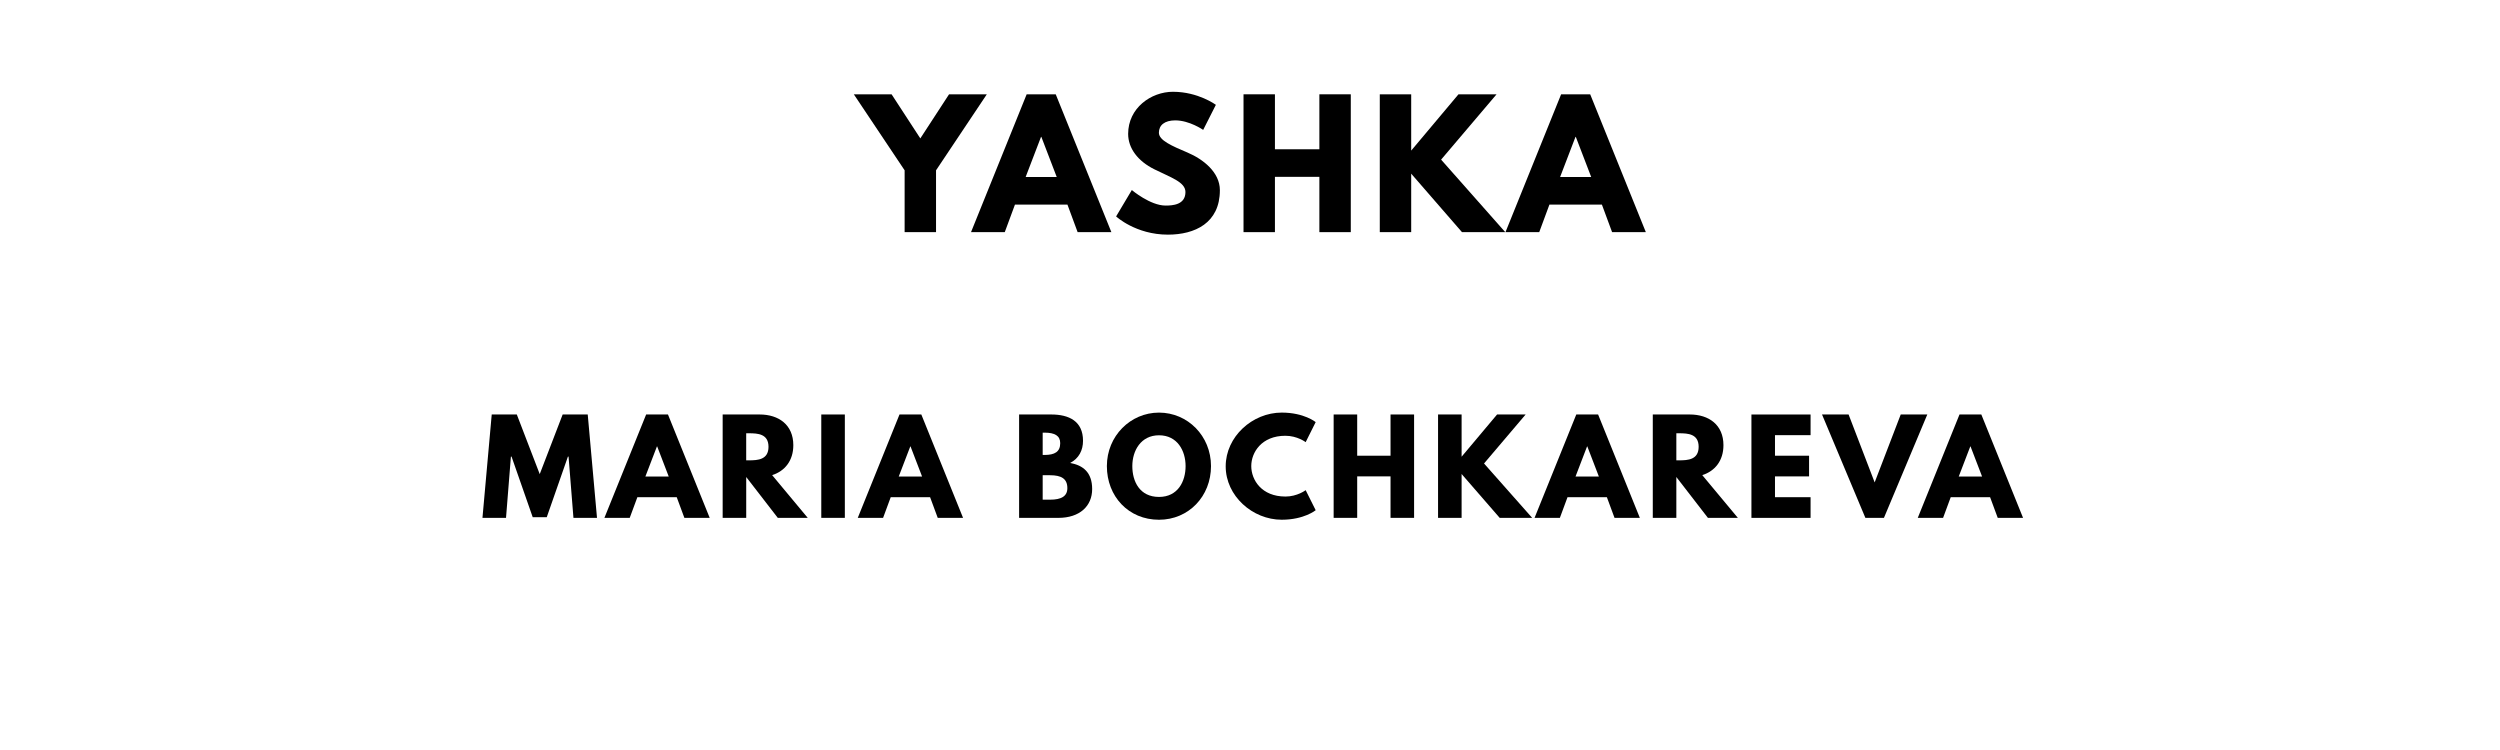
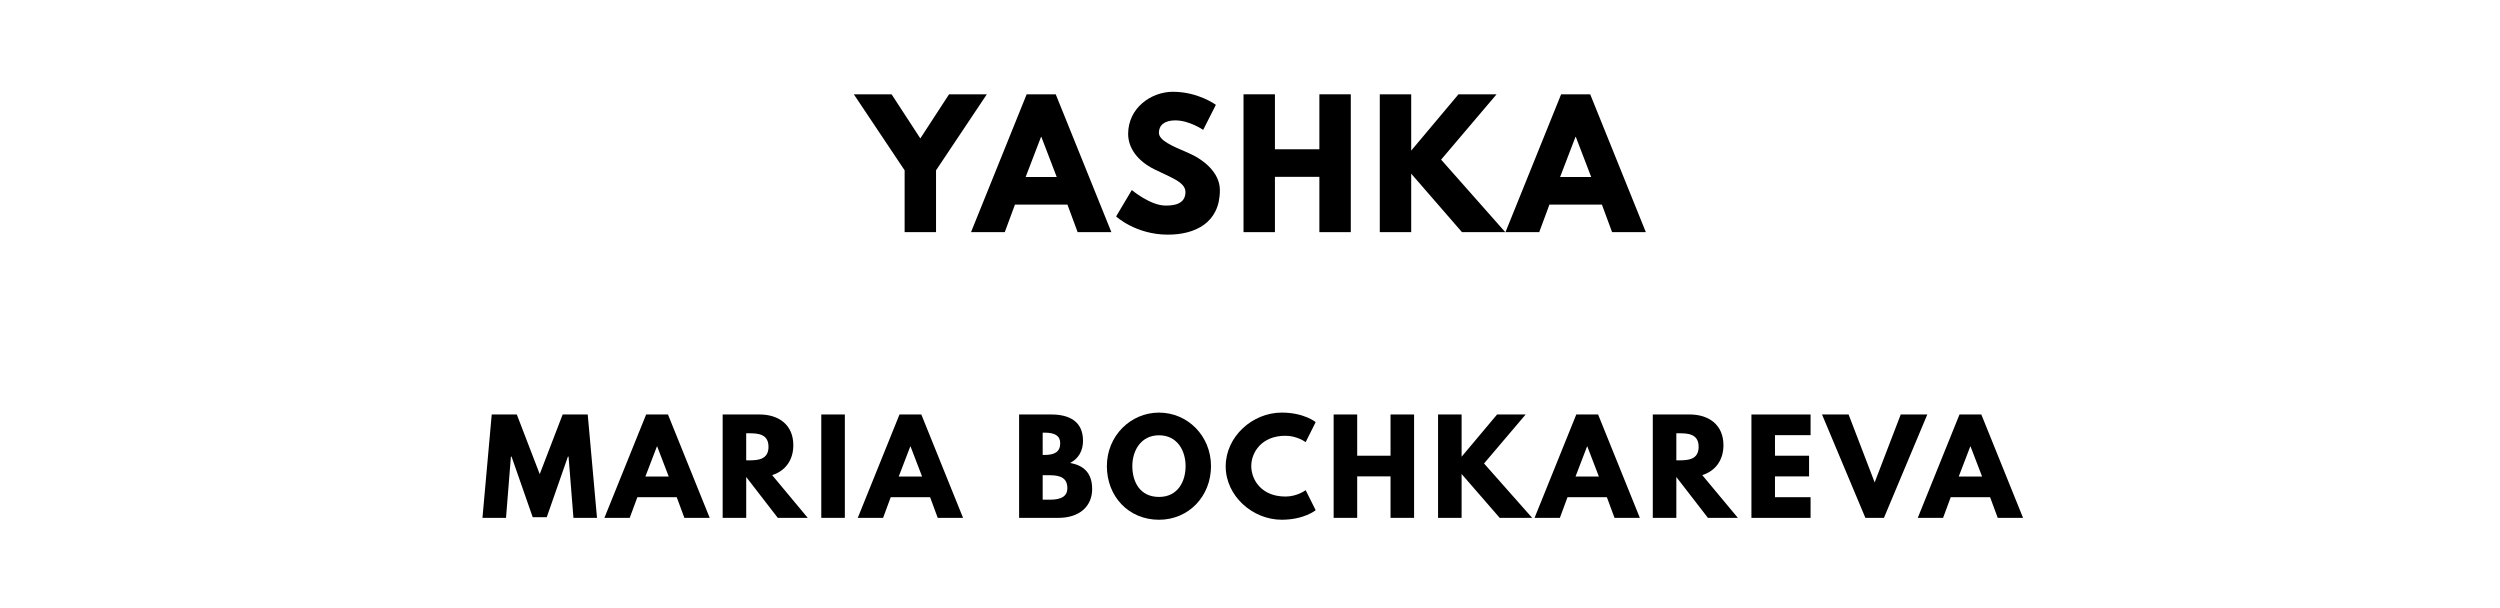
- <svg xmlns="http://www.w3.org/2000/svg" version="1.1" viewBox="0 0 1400 420">
+ <svg xmlns="http://www.w3.org/2000/svg" version="1.1" viewBox="0 0 1400 340">
  <g aria-label="YASHKA">
    <path d="M478.14,52.81l21.15,0.00l16.09,24.70l16.09-24.70l21.15,0.00l-28.44,42.57l0.00,34.62l-17.59,0.00l0.00-34.62z" />
    <path d="M591.21,52.81l31.16,77.19l-18.90,0.00l-5.71-15.44l-29.38,0.00l-5.71,15.44l-18.90,0.00l31.16-77.19l16.28,0.00z  M591.77,99.12l-8.61-22.46l-0.19,0.00l-8.61,22.46l17.40,0.00z" />
    <path d="M656.94,51.40c14.04,0.00,23.95,7.30,23.95,7.30l-7.11,14.04s-7.67-5.33-15.63-5.33c-5.99,0.00-9.17,2.71-9.17,6.92c0.00,4.30,7.30,7.39,16.09,11.13c8.61,3.65,18.06,10.95,18.06,21.05c0.00,18.43-14.04,24.89-29.10,24.89c-18.06,0.00-29.01-10.20-29.01-10.20l8.80-14.78s10.29,8.70,18.90,8.70c3.84,0.00,11.13-0.37,11.13-7.58c0.00-5.61-8.23-8.14-17.40-12.73c-9.26-4.58-14.69-11.79-14.69-19.84c0.00-14.41,12.73-23.58,25.17-23.58z" />
    <path d="M713.96,99.03l0.00,30.97l-17.59,0.00l0.00-77.19l17.59,0.00l0.00,30.78l24.89,0.00l0.00-30.78l17.59,0.00l0.00,77.19l-17.59,0.00l0.00-30.97l-24.89,0.00z" />
    <path d="M842.94,130.00l-24.23,0.00l-28.44-32.75l0.00,32.75l-17.59,0.00l0.00-77.19l17.59,0.00l0.00,31.53l26.48-31.53l21.33,0.00l-31.06,36.58z" />
    <path d="M890.51,52.81l31.16,77.19l-18.90,0.00l-5.71-15.44l-29.38,0.00l-5.71,15.44l-18.90,0.00l31.16-77.19l16.28,0.00z  M891.07,99.12l-8.61-22.46l-0.19,0.00l-8.61,22.46l17.40,0.00z" />
  </g>
  <g aria-label="MARIA BOCHKAREVA">
    <path d="M321.13,290.00l-2.74-34.32l-0.35,0.00l-11.86,33.96l-7.86,0.00l-11.86-33.96l-0.35,0.00l-2.74,34.32l-13.19,0.00l5.19-57.89l14.04,0.00l12.84,33.40l12.84-33.40l14.04,0.00l5.19,57.89l-13.19,0.00z" />
    <path d="M374.06,232.11l23.37,57.89l-14.18,0.00l-4.28-11.58l-22.04,0.00l-4.28,11.58l-14.18,0.00l23.37-57.89l12.21,0.00z  M374.48,266.84l-6.46-16.84l-0.14,0.00l-6.46,16.84l13.05,0.00z" />
    <path d="M404.68,232.11l20.70,0.00c10.74,0.00,18.88,5.82,18.88,17.19c0.00,8.70-4.77,14.53-11.86,16.77l19.93,23.93l-16.77,0.00l-17.68-22.88l0.00,22.88l-13.19,0.00l0.00-57.89z  M417.87,257.79l1.54,0.00c4.98,0.00,10.95-0.35,10.95-7.58s-5.96-7.58-10.95-7.58l-1.54,0.00l0.00,15.16z" />
    <path d="M473.11,232.11l0.00,57.89l-13.19,0.00l0.00-57.89l13.19,0.00z" />
    <path d="M515.94,232.11l23.37,57.89l-14.18,0.00l-4.28-11.58l-22.04,0.00l-4.28,11.58l-14.18,0.00l23.37-57.89l12.21,0.00z  M516.36,266.84l-6.46-16.84l-0.14,0.00l-6.46,16.84l13.05,0.00z" />
    <path d="M570.71,232.11l17.96,0.00c9.96,0.00,17.82,3.72,17.82,14.74c0.00,5.33-2.32,9.89-7.23,12.42c7.23,1.26,12.35,5.26,12.35,14.60c0.00,9.54-6.95,16.14-18.95,16.14l-21.96,0.00l0.00-57.89z  M583.90,254.77l1.05,0.00c5.68,0.00,8.77-1.75,8.77-6.60c0.00-4.14-3.02-5.89-8.77-5.89l-1.05,0.00l0.00,12.49z  M583.90,279.82l4.14,0.00c6.25,0.00,9.68-1.89,9.68-6.46c0.00-5.33-3.44-7.23-9.68-7.23l-4.14,0.00l0.00,13.68z" />
    <path d="M619.85,261.02c0.00-16.91,13.26-29.96,29.19-29.96c16.07,0.00,29.12,13.05,29.12,29.96s-12.49,30.04-29.12,30.04c-17.12,0.00-29.19-13.12-29.19-30.04z  M634.10,261.02c0.00,8.63,4.14,17.26,14.95,17.26c10.53,0.00,14.88-8.63,14.88-17.26s-4.63-17.26-14.88-17.26c-10.18,0.00-14.95,8.63-14.95,17.26z" />
    <path d="M719.80,278.07c6.74,0.00,11.37-3.58,11.37-3.58l5.61,11.23s-6.46,5.33-19.02,5.33c-16.35,0.00-31.37-13.33-31.37-29.89c0.00-16.63,14.95-30.11,31.37-30.11c12.56,0.00,19.02,5.33,19.02,5.33l-5.61,11.23s-4.63-3.58-11.37-3.58c-13.26,0.00-19.09,9.26-19.09,16.98c0.00,7.79,5.82,17.05,19.09,17.05z" />
    <path d="M760.03,266.77l0.00,23.23l-13.19,0.00l0.00-57.89l13.19,0.00l0.00,23.09l18.67,0.00l0.00-23.09l13.19,0.00l0.00,57.89l-13.19,0.00l0.00-23.23l-18.67,0.00z" />
    <path d="M858.01,290.00l-18.18,0.00l-21.33-24.56l0.00,24.56l-13.19,0.00l0.00-57.89l13.19,0.00l0.00,23.65l19.86-23.65l16.00,0.00l-23.30,27.44z" />
    <path d="M894.94,232.11l23.37,57.89l-14.18,0.00l-4.28-11.58l-22.04,0.00l-4.28,11.58l-14.18,0.00l23.37-57.89l12.21,0.00z  M895.36,266.84l-6.46-16.84l-0.14,0.00l-6.46,16.84l13.05,0.00z" />
    <path d="M925.55,232.11l20.70,0.00c10.74,0.00,18.88,5.82,18.88,17.19c0.00,8.70-4.77,14.53-11.86,16.77l19.93,23.93l-16.77,0.00l-17.68-22.88l0.00,22.88l-13.19,0.00l0.00-57.89z  M938.75,257.79l1.54,0.00c4.98,0.00,10.95-0.35,10.95-7.58s-5.96-7.58-10.95-7.58l-1.54,0.00l0.00,15.16z" />
    <path d="M1013.92,232.11l0.00,11.58l-19.93,0.00l0.00,11.51l19.09,0.00l0.00,11.58l-19.09,0.00l0.00,11.65l19.93,0.00l0.00,11.58l-33.12,0.00l0.00-57.89l33.12,0.00z" />
    <path d="M1044.61,290.00l-24.28-57.89l14.88,0.00l14.60,38.04l14.60-38.04l14.88,0.00l-24.28,57.89l-10.39,0.00z" />
    <path d="M1109.54,232.11l23.37,57.89l-14.18,0.00l-4.28-11.58l-22.04,0.00l-4.28,11.58l-14.18,0.00l23.37-57.89l12.21,0.00z  M1109.96,266.84l-6.46-16.84l-0.14,0.00l-6.46,16.84l13.05,0.00z" />
  </g>
</svg>
